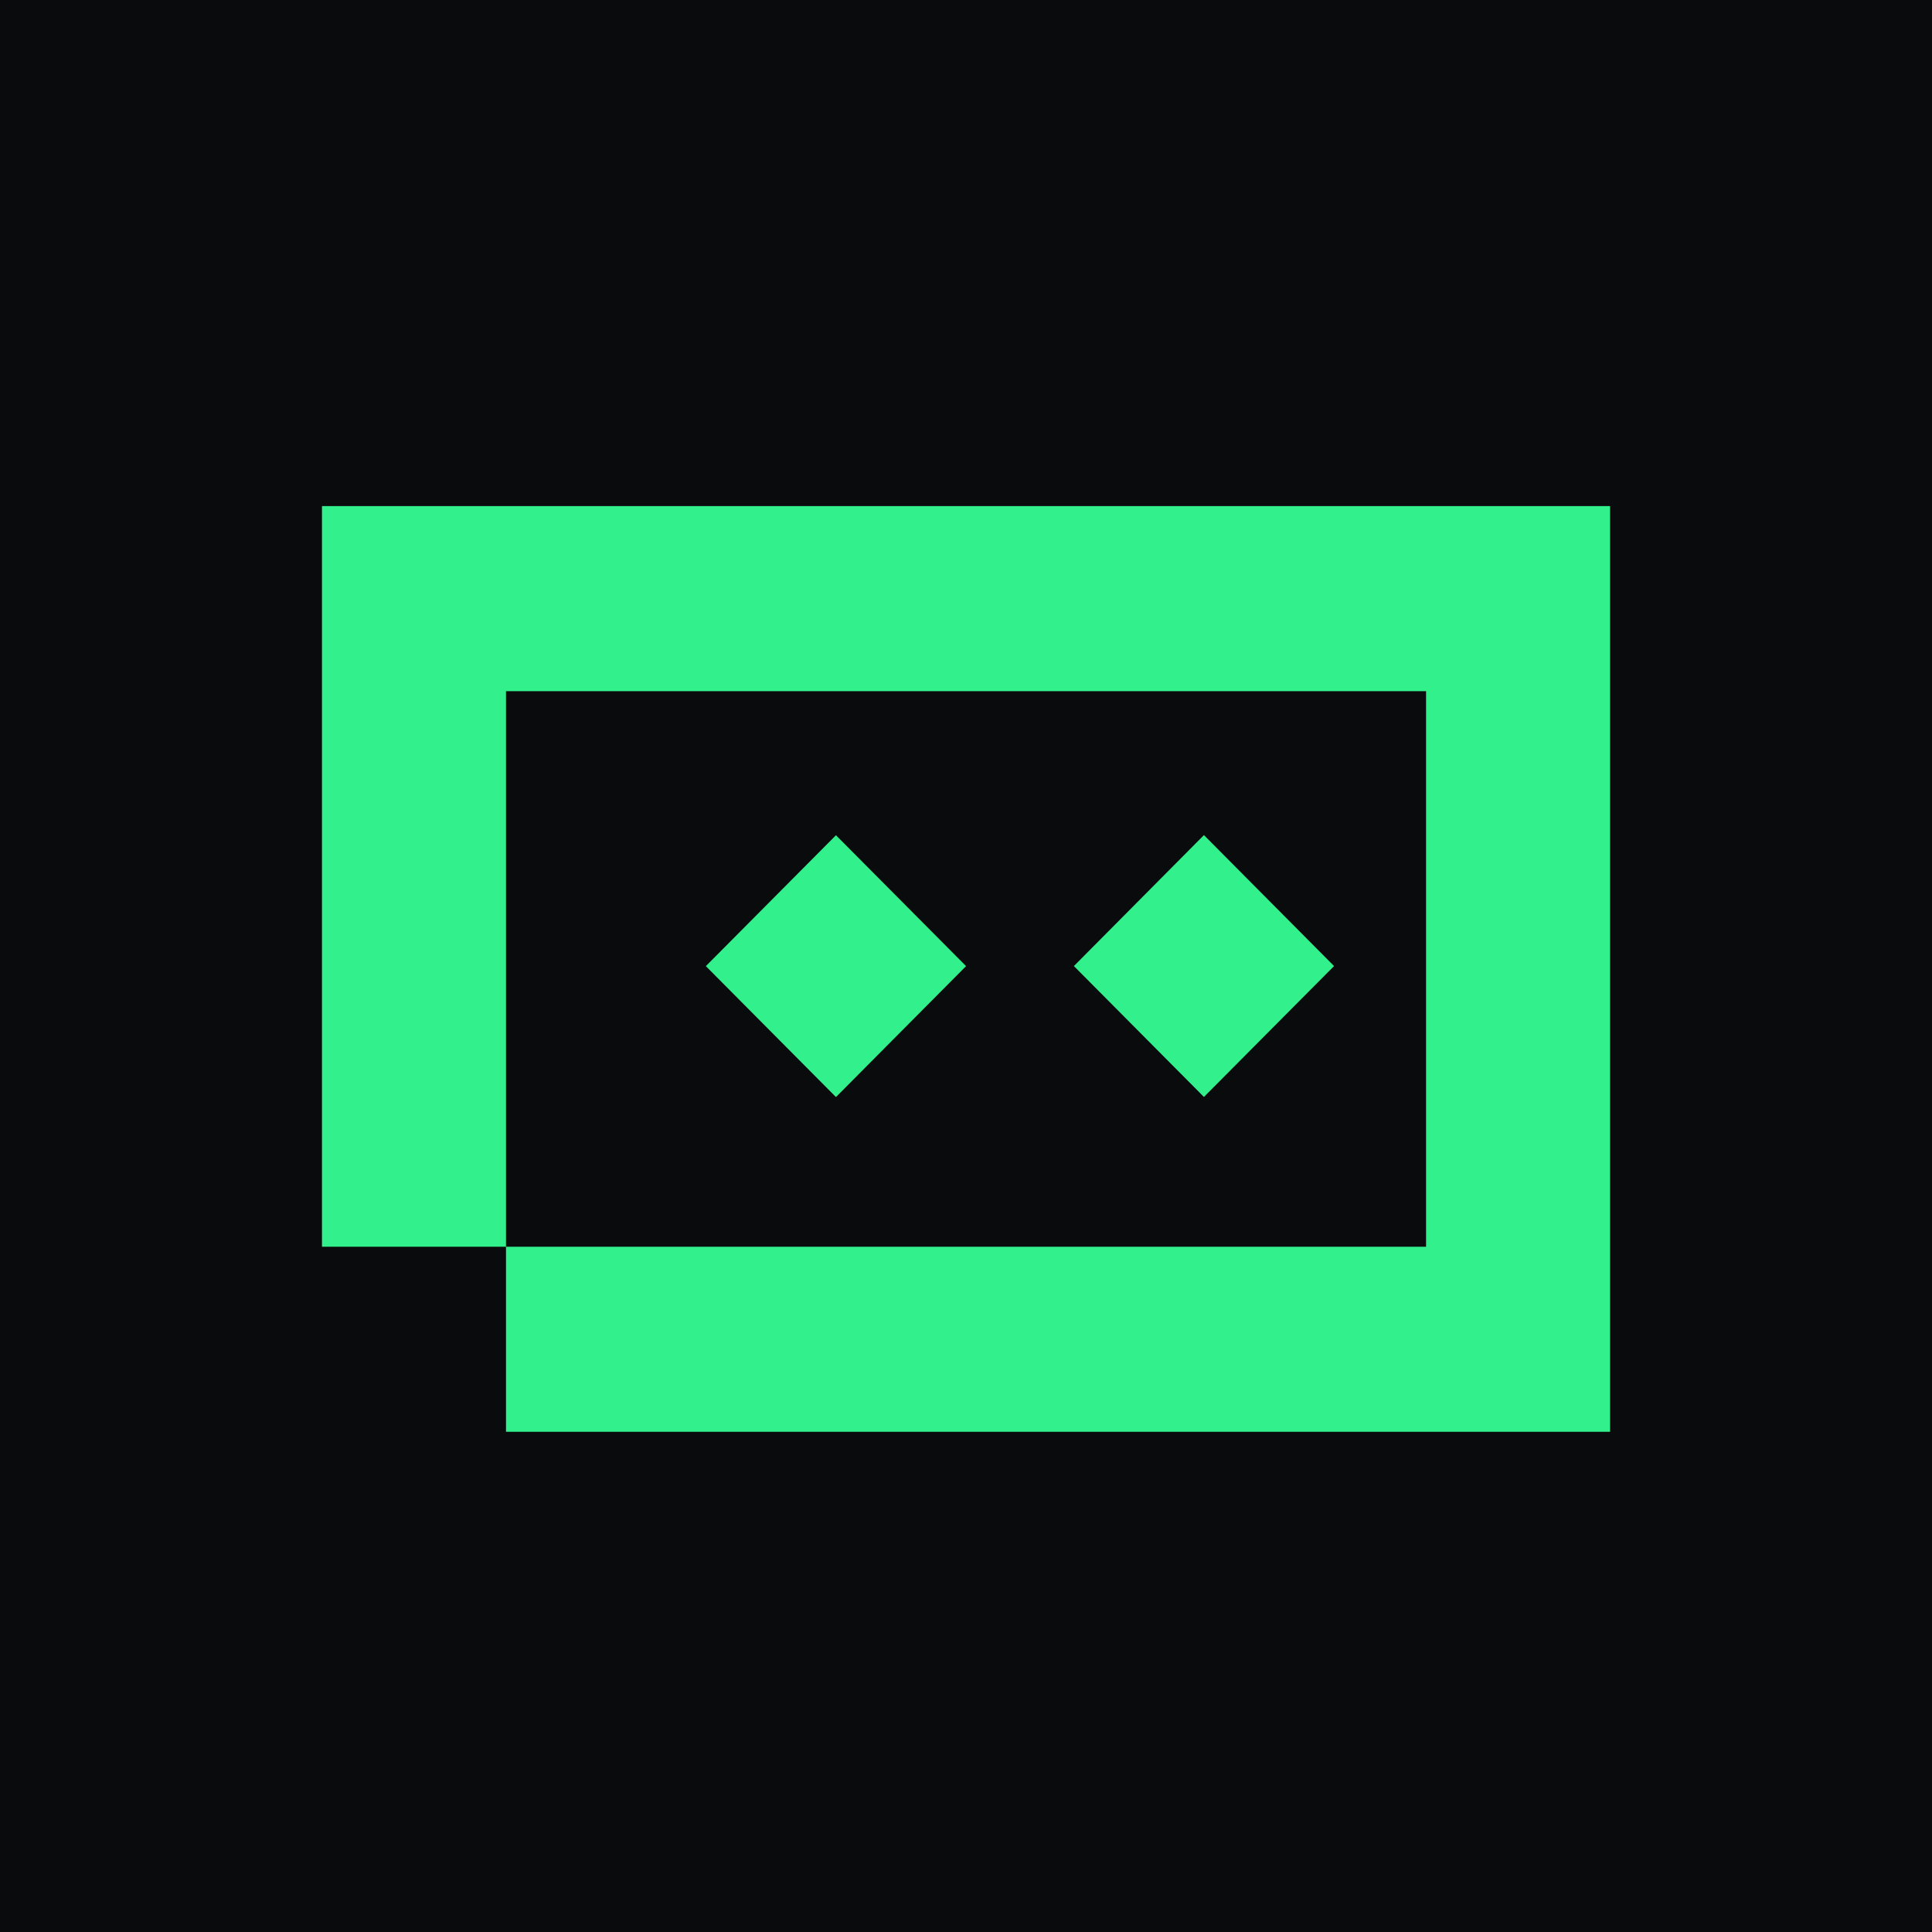
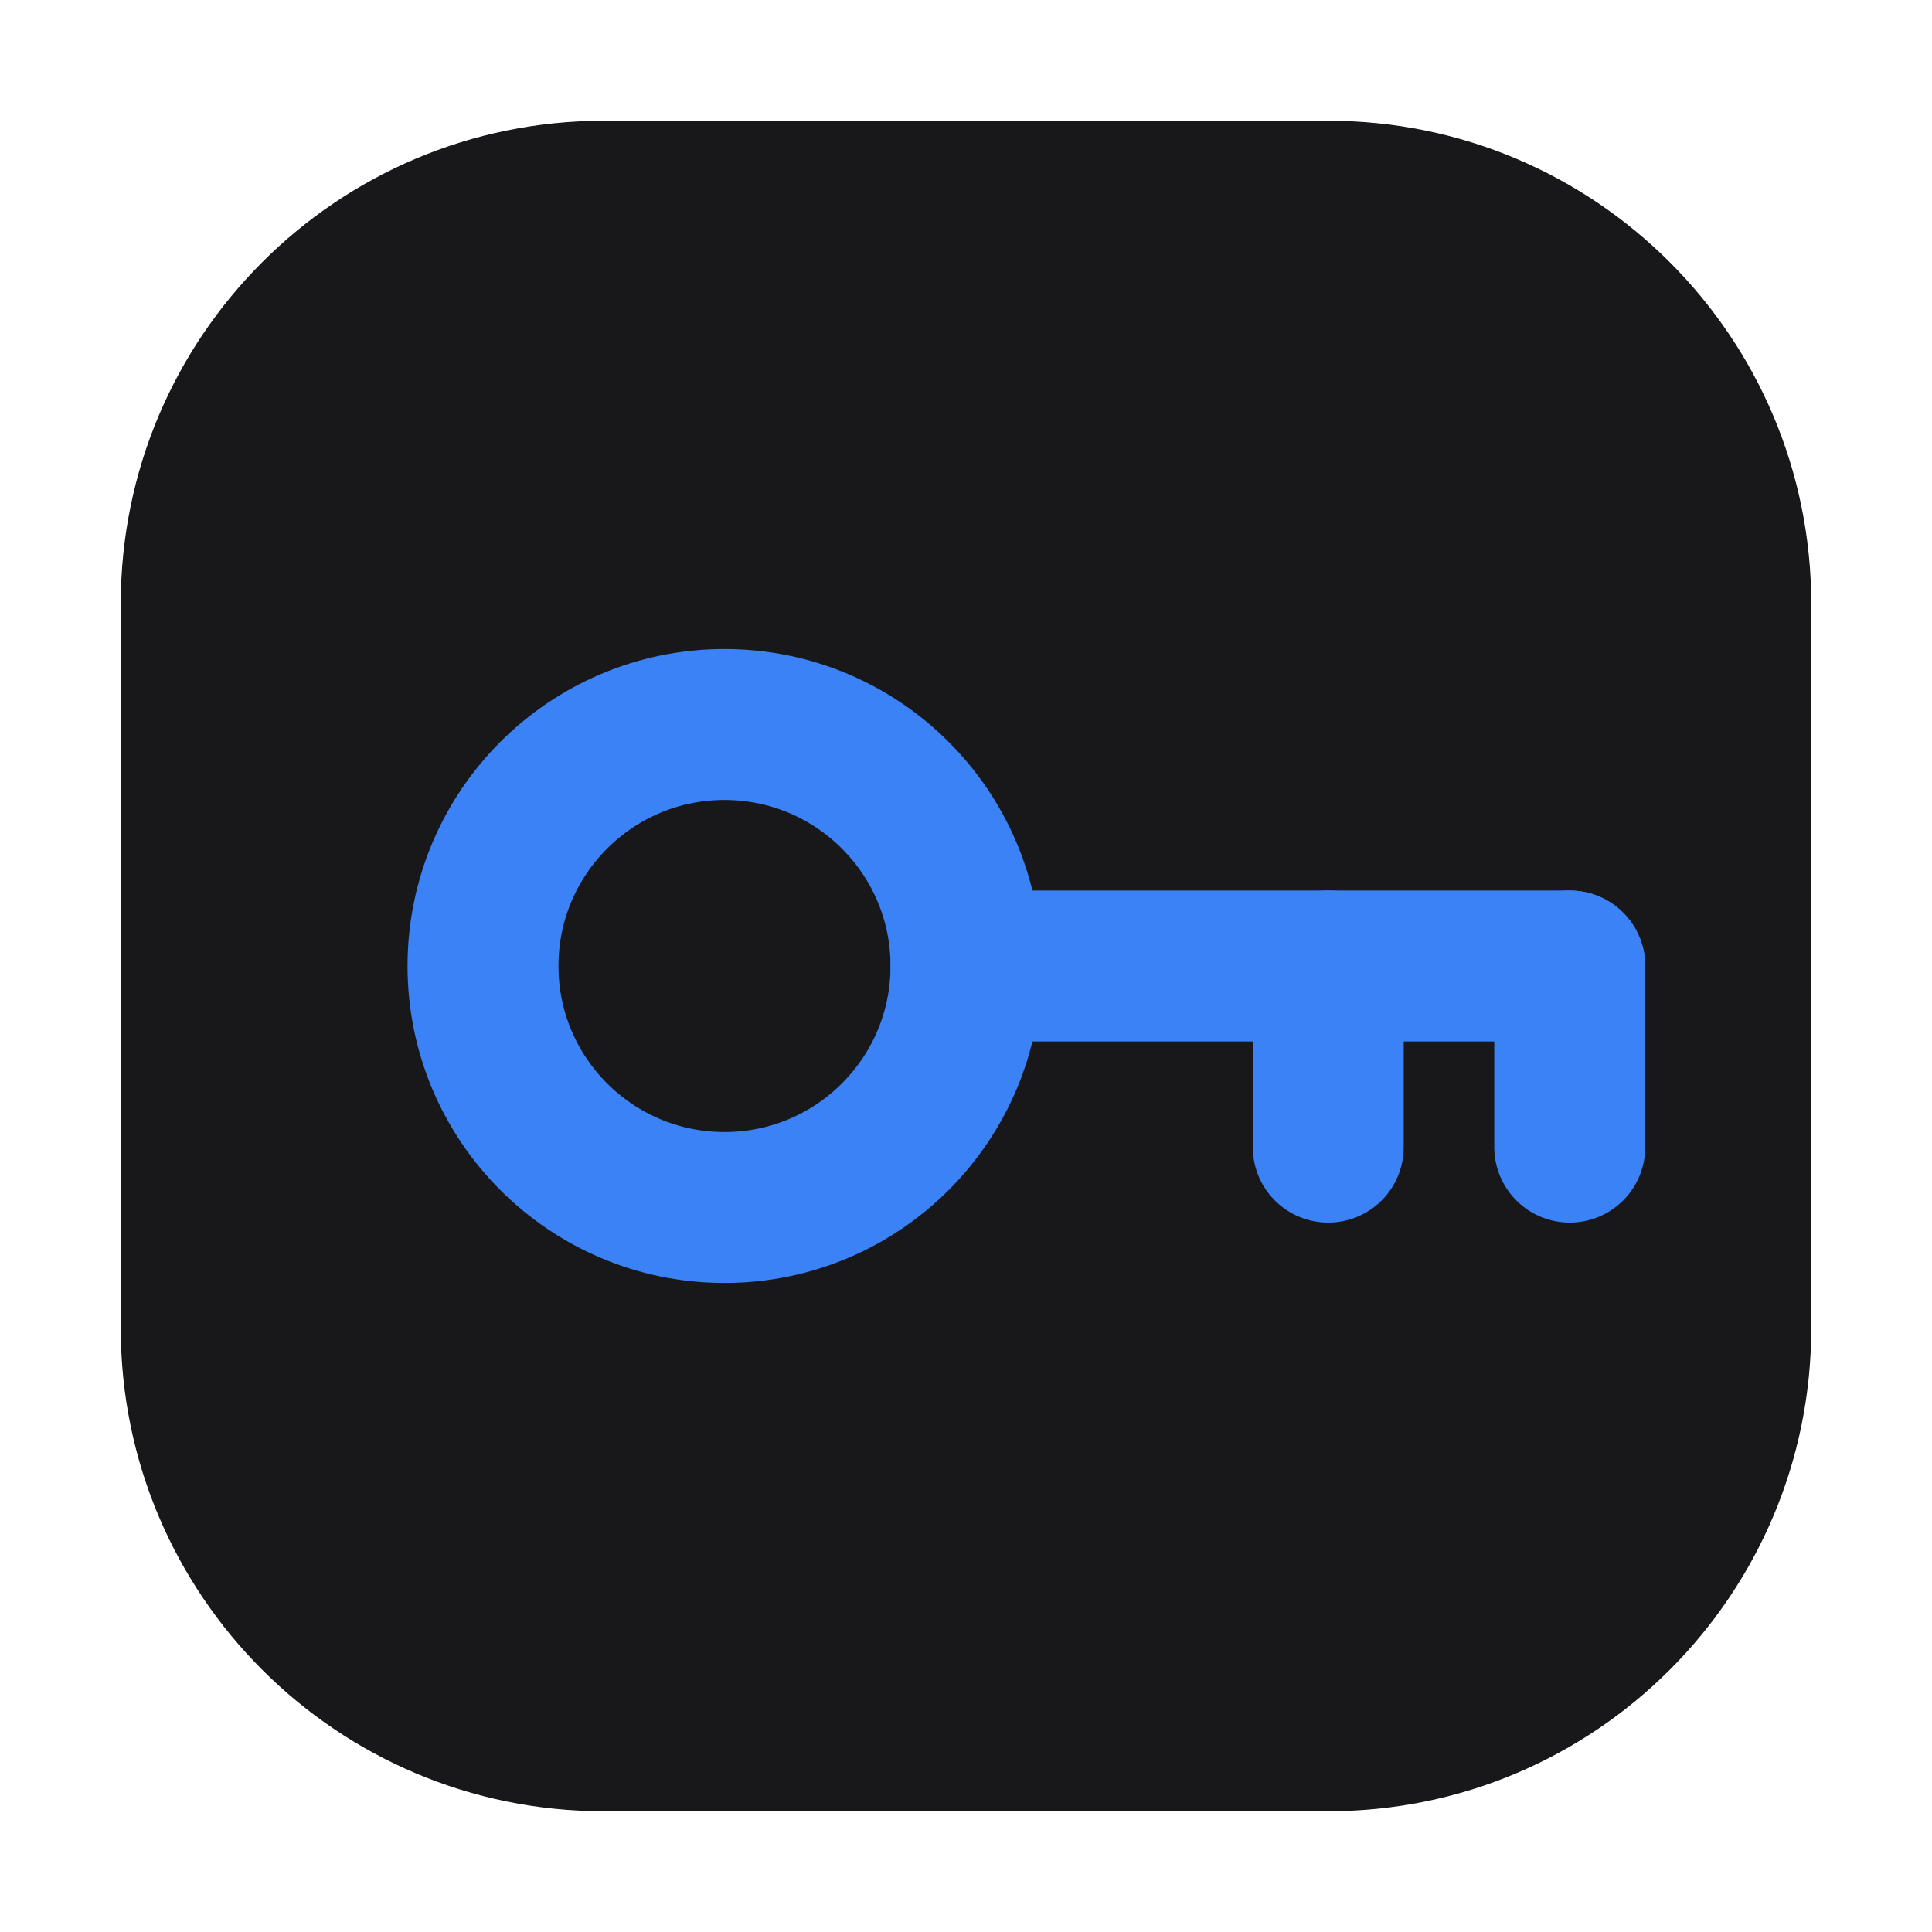
- <svg xmlns="http://www.w3.org/2000/svg" width="32" height="32" viewBox="0 0 32 32" fill="none">
-   <rect width="32" height="32" fill="#0A0B0D" />
-   <path d="M26.668 23.715H8.381V20.65H5.333V8.382H26.668V23.715ZM8.381 20.65H23.62V11.448H8.381V20.65ZM16.001 16.002L13.846 18.171L11.691 16.002L13.846 13.834L16.001 16.002ZM22.096 16.001L19.941 18.169L17.787 16.001L19.941 13.832L22.096 16.001Z" fill="#32F08C" />
+ <svg xmlns="http://www.w3.org/2000/svg" viewBox="0 0 32 32" fill="none" stroke="#3B82F6" stroke-width="2.5" stroke-linecap="round" stroke-linejoin="round">
+   <rect x="2" y="2" width="28" height="28" rx="8" fill="#18181b" stroke="none" />
+   <circle cx="12" cy="16" r="4" />
+   <path d="M16 16h10" />
+   <path d="M22 16v3" />
+   <path d="M26 16v3" />
</svg>
